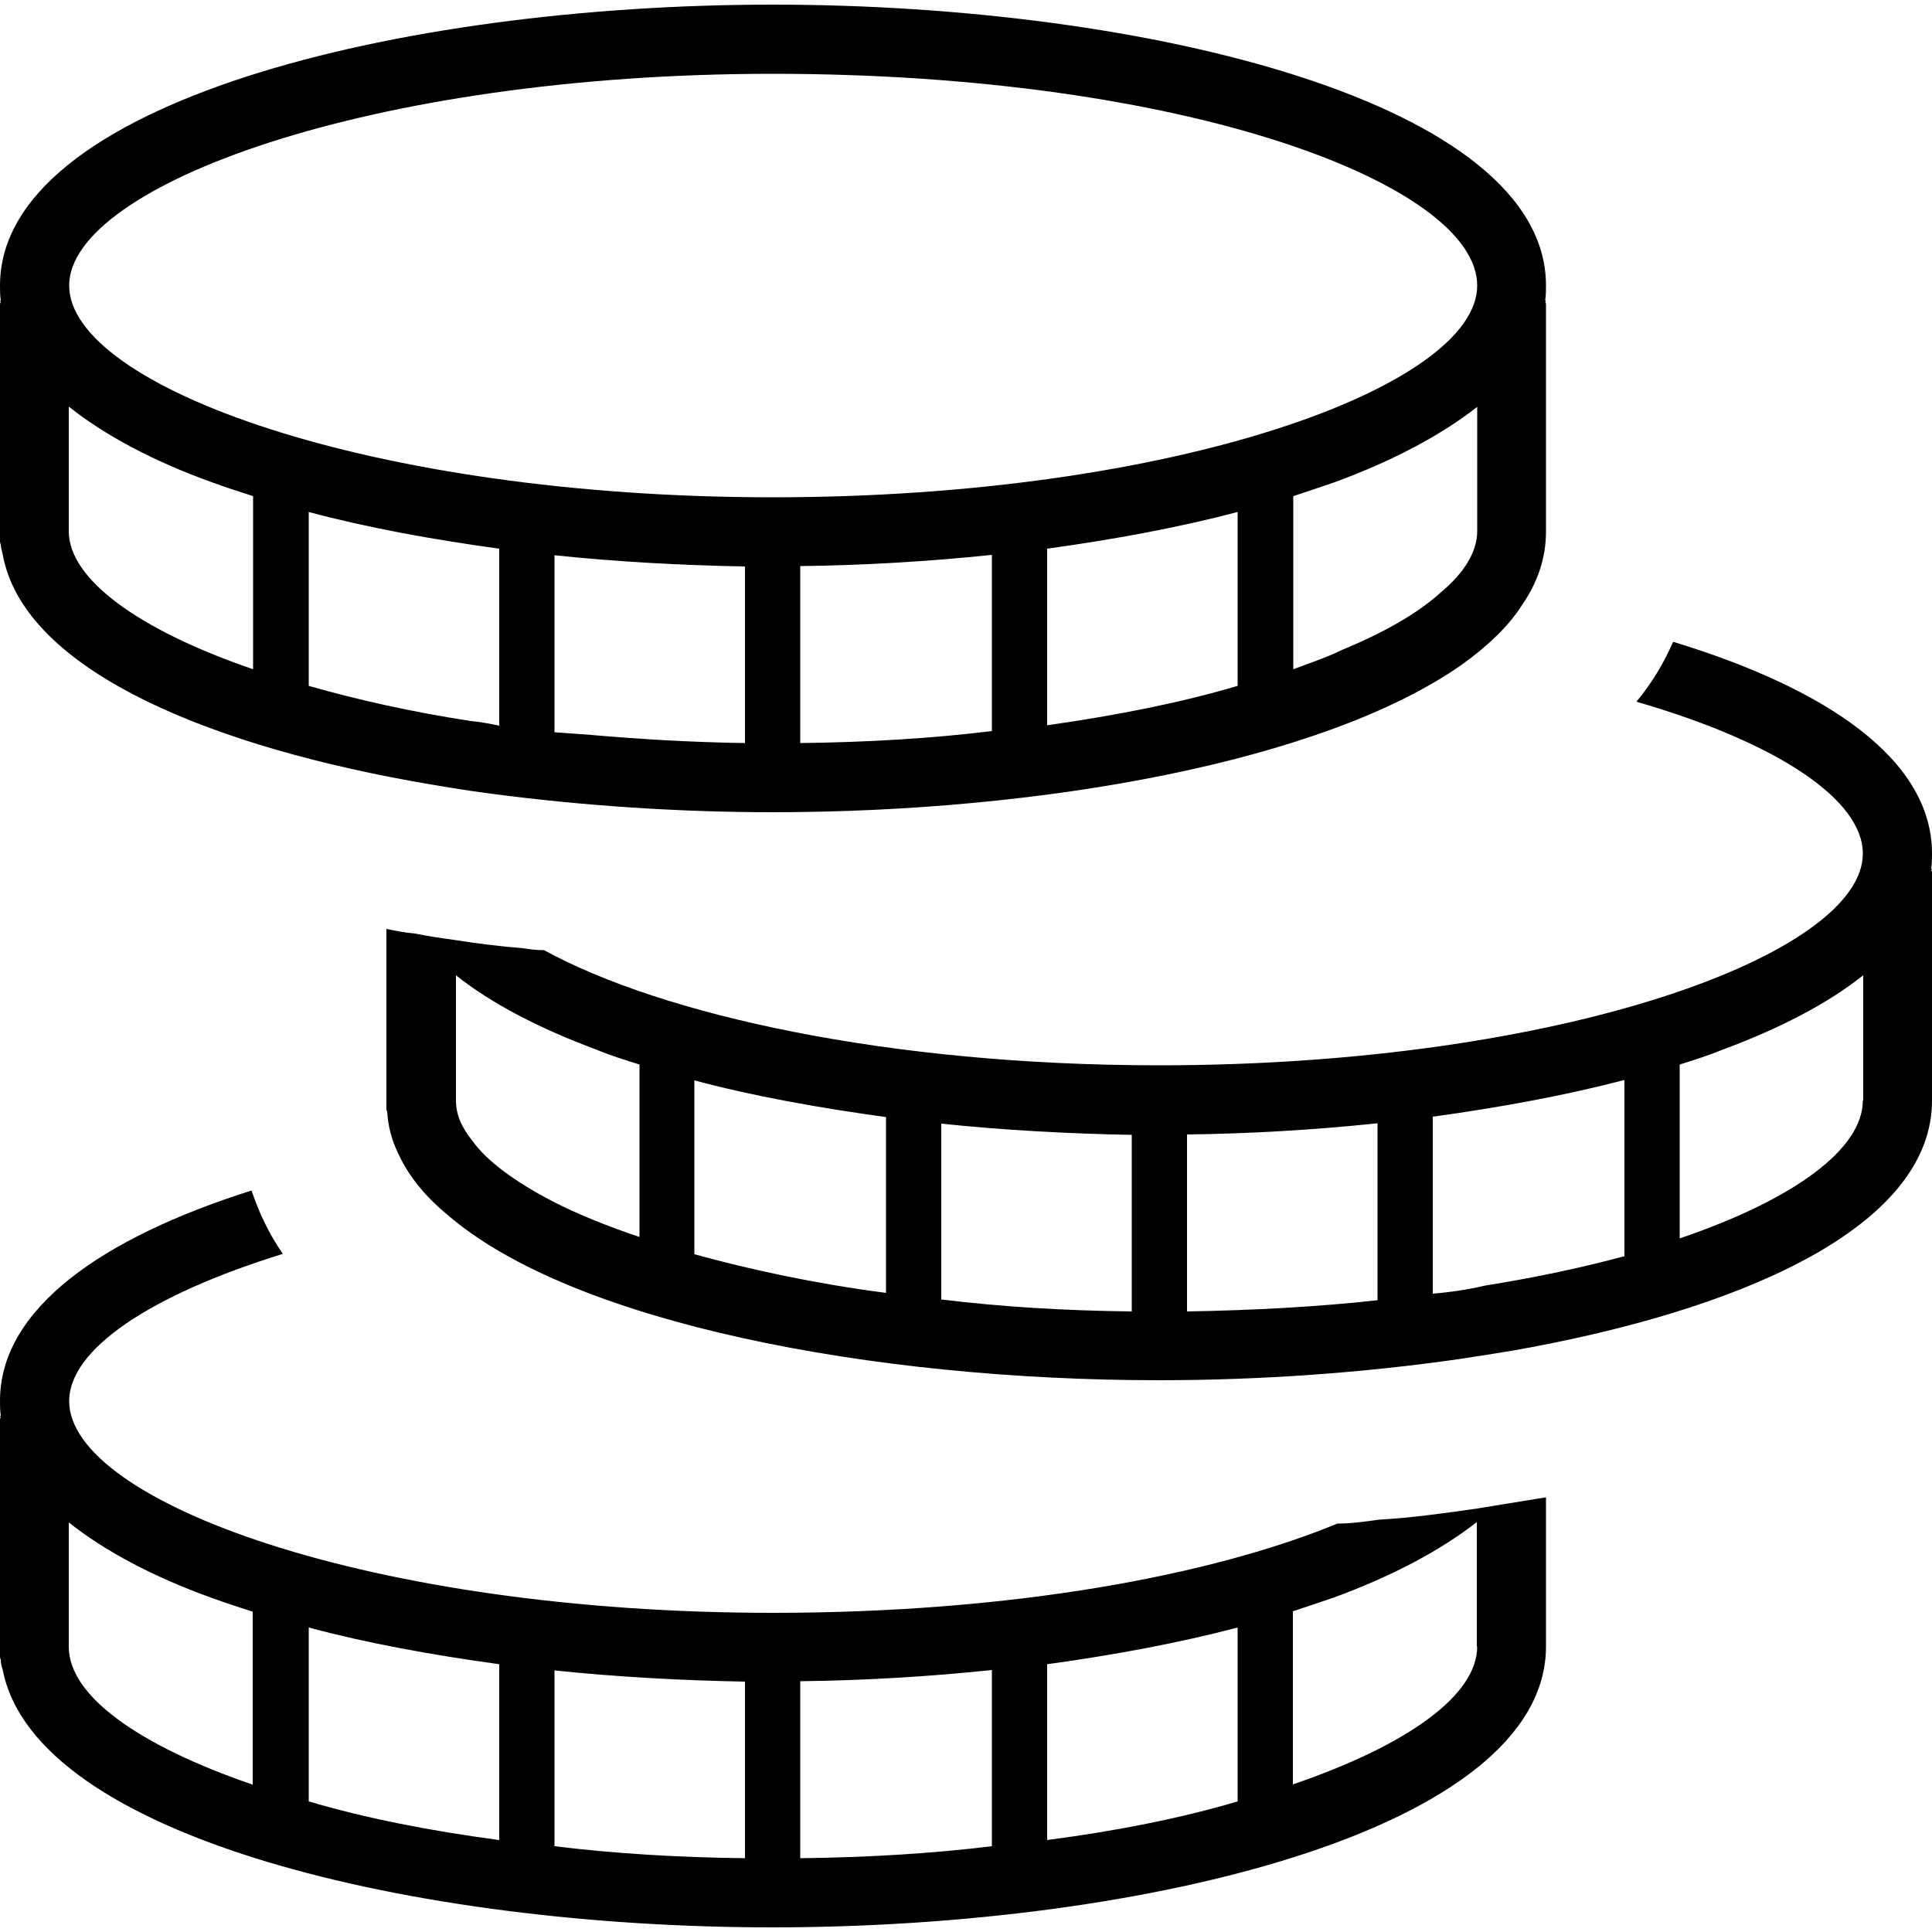
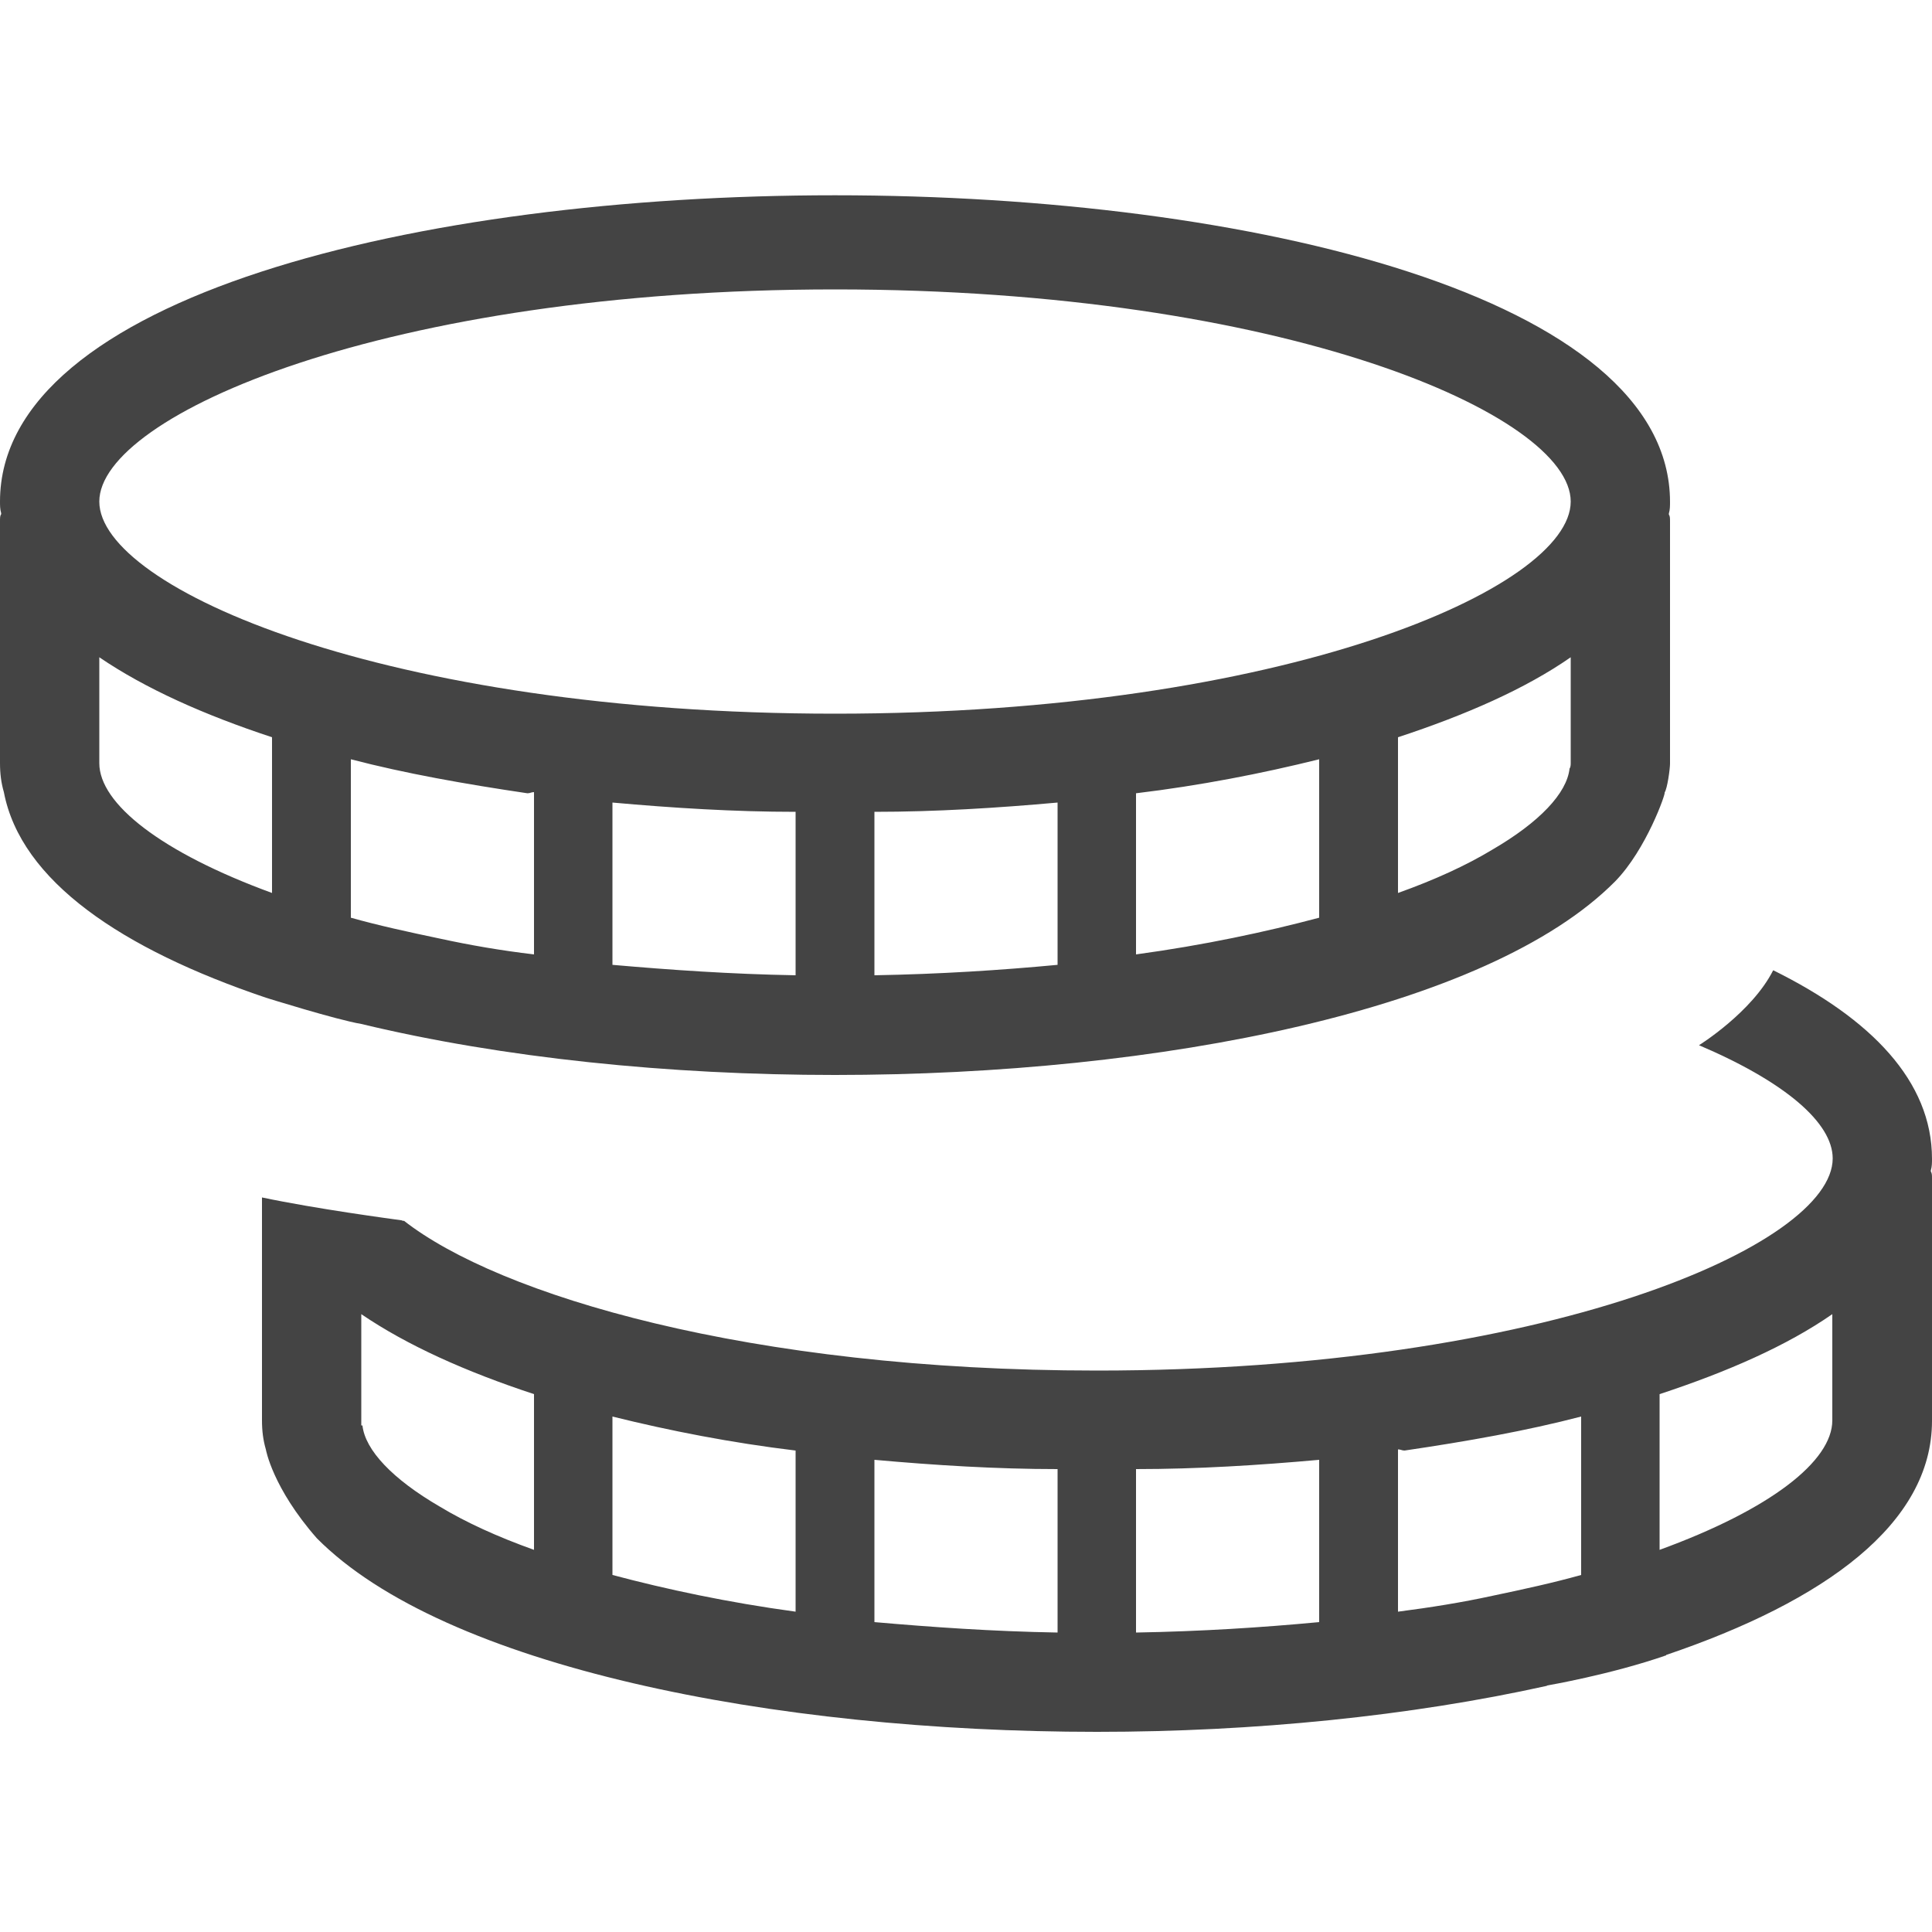
- <svg xmlns="http://www.w3.org/2000/svg" version="1.1" id="Layer_1" x="0px" y="0px" width="500px" height="500px" viewBox="0 0 500 500" enable-background="new 0 0 500 500" xml:space="preserve">
+ <svg xmlns="http://www.w3.org/2000/svg" version="1.1" id="Layer_1" x="0px" y="0px" width="500px" height="500px" viewBox="0 0 500 500" style="enable-background:new 0 0 500 500;" xml:space="preserve">
+   <style type="text/css">
+ 	.st0{fill:#444444;}
+ </style>
  <g>
-     <path d="M382.3,390.4c-8.3,1.2-16.9,2.4-25.5,2.9c-3.6,0.5-7.1,1-10.7,1c-32.2,13.3-83.7,23.1-146.1,23.1   c-104.1,0-182.1-28.8-182.1-54.8c0-13.3,20.7-27.4,55.3-38.1c-3.6-5.2-6.2-10.7-8.1-16.4C26.5,320.3,0,338.7,0,362.5   c0,1.4,0,2.6,0.2,3.8c-0.2,0.2-0.2,0.2,0,0.5C0,367,0,367.3,0,367.5v58.6v2.4c0,0.2,0,0.7,0.2,1c0,1,0.2,1.7,0.5,2.6   c8.3,43.4,106.8,66.7,199.2,66.7c97,0,200.2-25.5,200.2-72.7v-38.6c-4.3,0.7-8.6,1.4-12.9,2.1C385.6,389.9,383.9,390.1,382.3,390.4   z M65.5,461.9c-29.8-10.2-47.7-23.1-47.7-35.7v-32.2c9.3,7.4,21.9,14.1,36.9,19.5c3.3,1.2,6.9,2.4,10.7,3.6V461.9z M129.2,476.2   c-18.1-2.4-34.8-5.7-49.3-10v-45c15.3,4.1,31.9,7.1,49.3,9.5V476.2z M192.8,480.9c-17.4-0.2-33.8-1.2-49.3-3.1v-45.5   c16.2,1.7,32.9,2.6,49.3,2.9V480.9z M256.7,477.8c-15.5,1.9-32.2,2.9-49.6,3.1v-45.8c16.7-0.2,33.4-1.2,49.6-2.9V477.8z    M320.3,466.2c-14.5,4.3-31,7.6-49.3,10v-45.5c17.4-2.4,34.1-5.5,49.3-9.5V466.2z M382.3,426.1c0,12.6-17.9,25.5-47.7,35.7v-44.8   c3.6-1.2,7.2-2.4,10.7-3.6c15-5.5,27.6-12.2,36.9-19.5V426.1z" />
-     <path d="M499.8,224.7c0.2-1.2,0.2-2.4,0.2-3.8c0-24.3-27.2-42.7-67-54.8c-2.4,5.5-5.5,10.7-9.5,15.5c36.9,10.7,58.6,25.5,58.6,39.3   c0,26-77.9,54.8-182.1,54.8c-70.3,0-128.7-13.1-159.2-29.8c-1.9,0-3.6-0.2-5.5-0.5c-6-0.5-11.7-1.2-17.4-2.1   c-3.6-0.5-7.1-1-10.5-1.7c-2.6-0.2-5-0.7-7.4-1.2v46.5c0,0.2,0,0.5,0.2,0.7c0.2,3.8,1.2,7.6,2.9,11c2.6,5.7,6.9,11,12.6,15.7   c32.4,28.1,110.1,42.9,184.2,42.9c26.2,0,52.9-1.9,77.9-5.5c6.4-1,12.6-1.9,18.8-3.1C455.2,337.5,500,316,500,284.8v-58.9   c0-0.2,0-0.5-0.2-0.7C500,225,500,225,499.8,224.7z M165.4,320.1c-8.6-2.9-16.2-6-22.6-9.3c-9.5-5-16.7-10.2-20.5-15.5   c-2.9-3.6-4.3-6.9-4.3-10.5v-32.4c9.3,7.4,21.7,13.8,36.5,19.3c3.3,1.4,7.2,2.6,11,3.8V320.1z M229.3,334.6c-18.4-2.4-35-6-49.6-10   v-45c15.3,4.1,32.2,7.1,49.6,9.5V334.6z M292.9,339.4c-17.4-0.2-33.8-1.2-49.3-3.1v-45.5c16.2,1.7,32.9,2.6,49.3,2.9V339.4z    M356.5,336.5c-15.5,1.7-31.9,2.6-49.3,2.9v-45.8c16.4-0.2,33.1-1.2,49.3-2.9V336.5z M420.4,325.1c-10.7,2.9-22.9,5.5-36,7.6   c-4.3,1-8.8,1.7-13.6,2.1v-45.8c17.4-2.4,34.3-5.5,49.6-9.5V325.1z M482.1,284.8c0,12.4-17.4,25.5-47.4,35.7v-45   c3.8-1.2,7.6-2.4,11-3.8c14.8-5.5,27.2-11.9,36.5-19.3V284.8z" />
-     <path d="M0.7,143.5c5.2,28.6,49.6,48.4,105.6,58.6c6.7,1.2,13.8,2.4,20.7,3.3c23.6,3.1,48.4,4.8,72.9,4.8   c69.8,0,142.5-13.1,178.3-38.1c6.7-4.8,12.2-10,15.7-15.5c4.1-6,6.2-12.2,6.2-19.1V78.9c0-0.2,0-0.5-0.2-0.7c0.2-0.2,0.2-0.2,0-0.5   c0.2-1.2,0.2-2.6,0.2-3.8C400.1,26.7,297,1.2,200,1.2C103.2,1.2,0,26.7,0,73.9c0,1.2,0,2.6,0.2,3.8c-0.2,0.2-0.2,0.2,0,0.5   C0,78.4,0,78.6,0,78.9v58.6v2.4c0,0.2,0,0.7,0.2,1C0.2,141.8,0.5,142.5,0.7,143.5z M129.2,187.8c-2.4-0.5-5-1-7.4-1.2   c-15.5-2.4-29.3-5.5-41.9-9.1v-45c15.3,4.1,31.9,7.1,49.3,9.5V187.8z M192.8,192.3c-13.8-0.2-27.2-1-39.8-2.1   c-3.1-0.2-6.4-0.5-9.5-0.7v-45.8c16.2,1.7,32.9,2.6,49.3,2.9V192.3z M256.7,189.2c-15.5,1.9-32.2,2.9-49.6,3.1v-45.8   c16.7-0.2,33.4-1.2,49.6-2.9V189.2z M320.3,177.5c-14.5,4.3-31,7.6-49.3,10.2v-38.6v-0.5V142c17.4-2.4,34.1-5.5,49.3-9.5V177.5z    M382.3,137.5c0,5.2-3.3,10.7-9.3,15.7c-6,5.5-14.8,10.5-25.7,15c-3.8,1.9-8.1,3.3-12.6,5v-44.8c3.6-1.2,7.2-2.4,10.7-3.6   c15-5.5,27.6-12.2,36.9-19.5V137.5z M200,19.1c107.5,0,182.3,28.8,182.3,54.8c0,26-77.9,54.8-182.3,54.8   c-104.1,0-182.1-28.8-182.1-54.8C17.9,48.1,95.8,19.1,200,19.1z M17.9,105.3c9.3,7.4,21.9,14.1,36.9,19.5c3.3,1.2,6.9,2.4,10.7,3.6   v44.8c-29.8-10.2-47.7-23.4-47.7-35.7V105.3z" />
+     <path class="st0" d="M93.5,265c36.6,8.8,79.6,13.2,122.6,13.2c84,0,169-16.9,201.9-50.1c8.1-8.3,13.2-23,12.8-23   c0.7-1,1.4-6.1,1.4-7.5v-62.7c0-0.7,0-1.4-0.3-1.7v-0.3c0.3-1,0.3-2,0.3-3C432.2,24.1,0,24.1,0,129.8c0,1,0,2,0.3,3v0.3   c-0.3,0.3-0.3,1-0.3,1.7v62.7c0,2.7,0.3,5.1,1,7.5c4.4,23,30.5,40.6,67.8,53.2C68.8,258.2,87,263.9,93.5,265z M138.2,247   c-8.5-1-16.6-2.4-24.4-4.1c-8.1-1.7-15.9-3.4-23-5.4v-41c14.2,3.7,29.5,6.4,45.7,8.8c0.7,0,1-0.3,1.7-0.3V247z M205.9,252.4   c-16.9-0.3-32.5-1.4-47.4-2.7v-42c15.6,1.4,31.5,2.4,47.4,2.4V252.4z M273.7,249.7c-14.9,1.4-30.5,2.4-47.4,2.7v-42.3   c15.9,0,31.8-1,47.4-2.4V249.7z M341.4,237.5c-13.9,3.7-29.8,7.1-47.4,9.5v-41.7c16.6-2,32.5-5.1,47.4-8.8V237.5z M406.5,197.5   c0,0.3,0,1-0.3,1.4c-0.7,6.4-7.8,13.9-20,21c-6.8,4.1-14.9,7.8-24.4,11.2v-40.3c17.6-5.8,32.9-12.5,44.7-20.7V197.5z M216.1,74.9   c116.2,0,190.4,32.5,190.4,54.9c0,22.4-74.2,54.9-190.4,54.9c-116.2,0-190.4-32.5-190.4-54.9C25.7,107.5,99.9,74.9,216.1,74.9z    M25.7,197.5v-27.4c11.9,8.1,27.1,14.9,44.7,20.7v40.3C41.7,220.6,25.7,208,25.7,197.5z" />
+     <path class="st0" d="M499.7,303.2v-0.3h0c0.3-1,0.3-2,0.3-3c0-20.1-15.8-36.3-41.1-48.8c-5.5,10.9-19.2,19.4-19.2,19.4   c22.3,9.5,34.6,20.1,34.6,29.3c0,22.4-74.2,54.9-190.4,54.9h0c-90.2,0-154.9-19.6-179.4-38.8l-0.1,0.1c0,0-0.4-0.2-0.6-0.2   c-2.8-0.4-21.7-2.9-36-5.9v57.7c0,2.7,0.3,5.1,1,7.5c0,0,1.7,9.9,13.2,23c32.9,33.2,117.9,50.1,201.9,50.1   c40.7,0,81.2-4.1,116.4-11.9l0.1-0.1c0,0,16.4-2.8,30.8-7.8c0,0,0-0.1,0-0.1c41-13.9,68.8-33.9,68.8-60.6v-62.7   C500,304.2,500,303.6,499.7,303.2z M138.2,401.1c-9.5-3.4-17.6-7.1-24.4-11.2c-12.2-7.1-19.3-14.6-20-21h-0.3v-28.8   c11.9,8.1,27.1,14.9,44.7,20.7V401.1z M205.9,417.1c-17.6-2.4-33.5-5.8-47.4-9.5v-41c14.9,3.7,30.8,6.8,47.4,8.8V417.1z    M273.7,422.5c-16.9-0.3-32.5-1.4-47.4-2.7v-42c15.6,1.4,31.5,2.4,47.4,2.4V422.5z M341.4,419.8c-14.9,1.4-30.5,2.4-47.4,2.7v-42.3   c15.9,0,31.8-1,47.4-2.4V419.8z M409.2,407.6c-7.1,2-14.9,3.7-23,5.4c-7.8,1.7-15.9,3-24.4,4.1v-42c0.7,0,1,0.3,1.7,0.3   c16.3-2.4,31.5-5.1,45.7-8.8V407.6z M474.2,367.6c0,10.5-15.9,23-44.7,33.5v-40.3c17.6-5.8,32.9-12.5,44.7-20.7V367.6z" />
  </g>
</svg>
